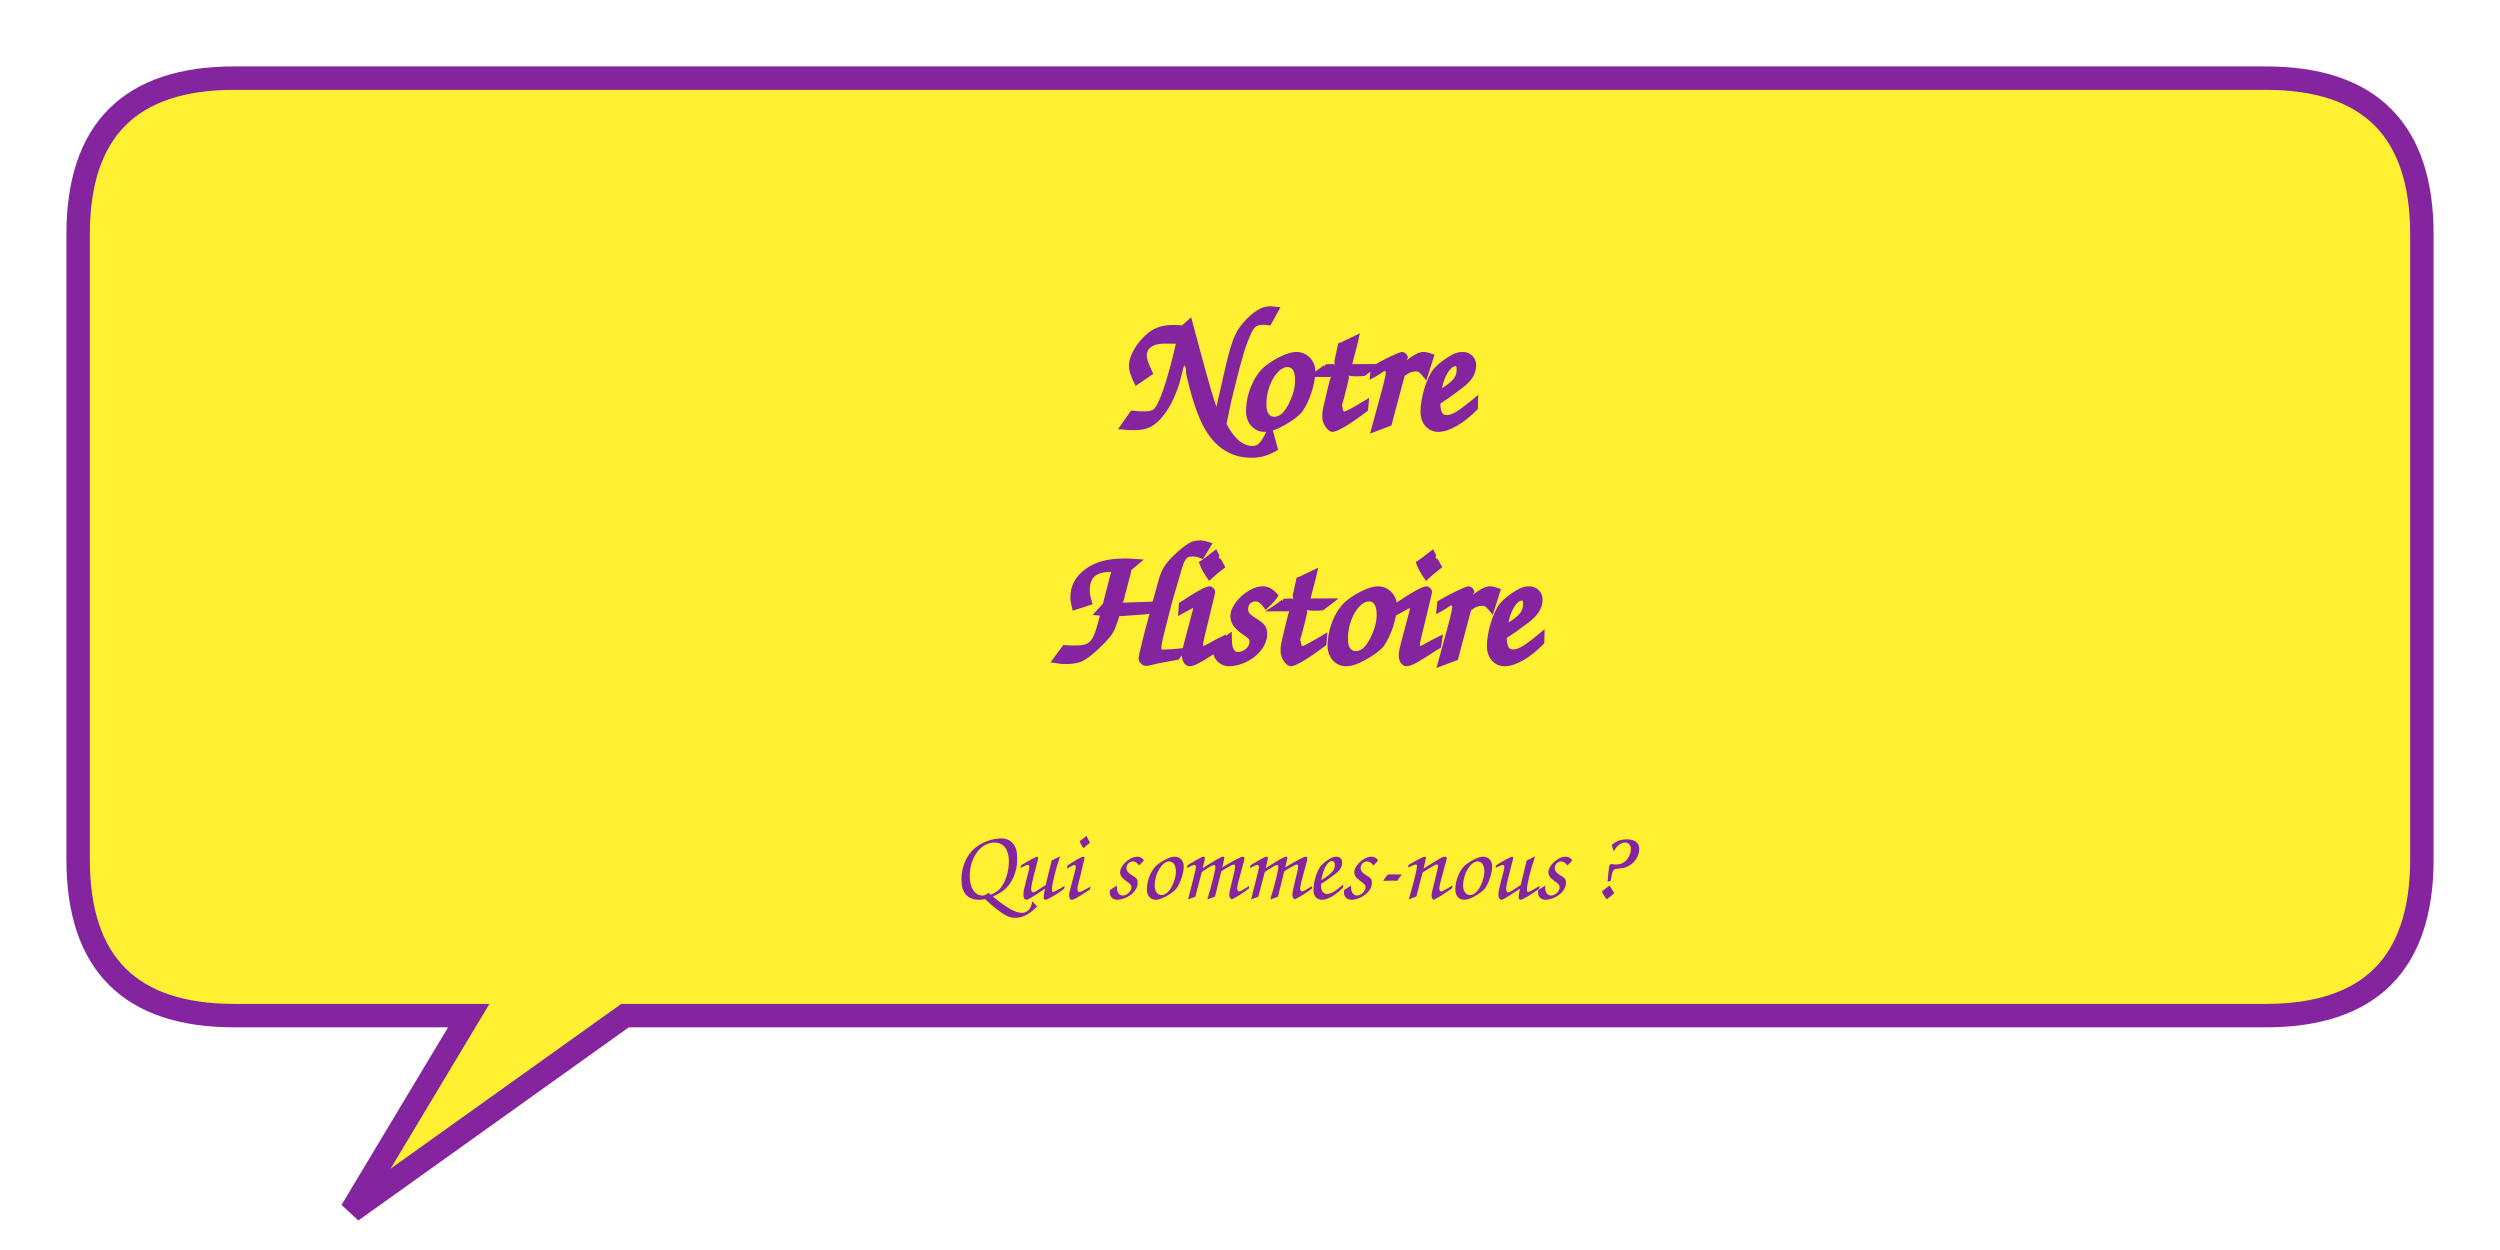
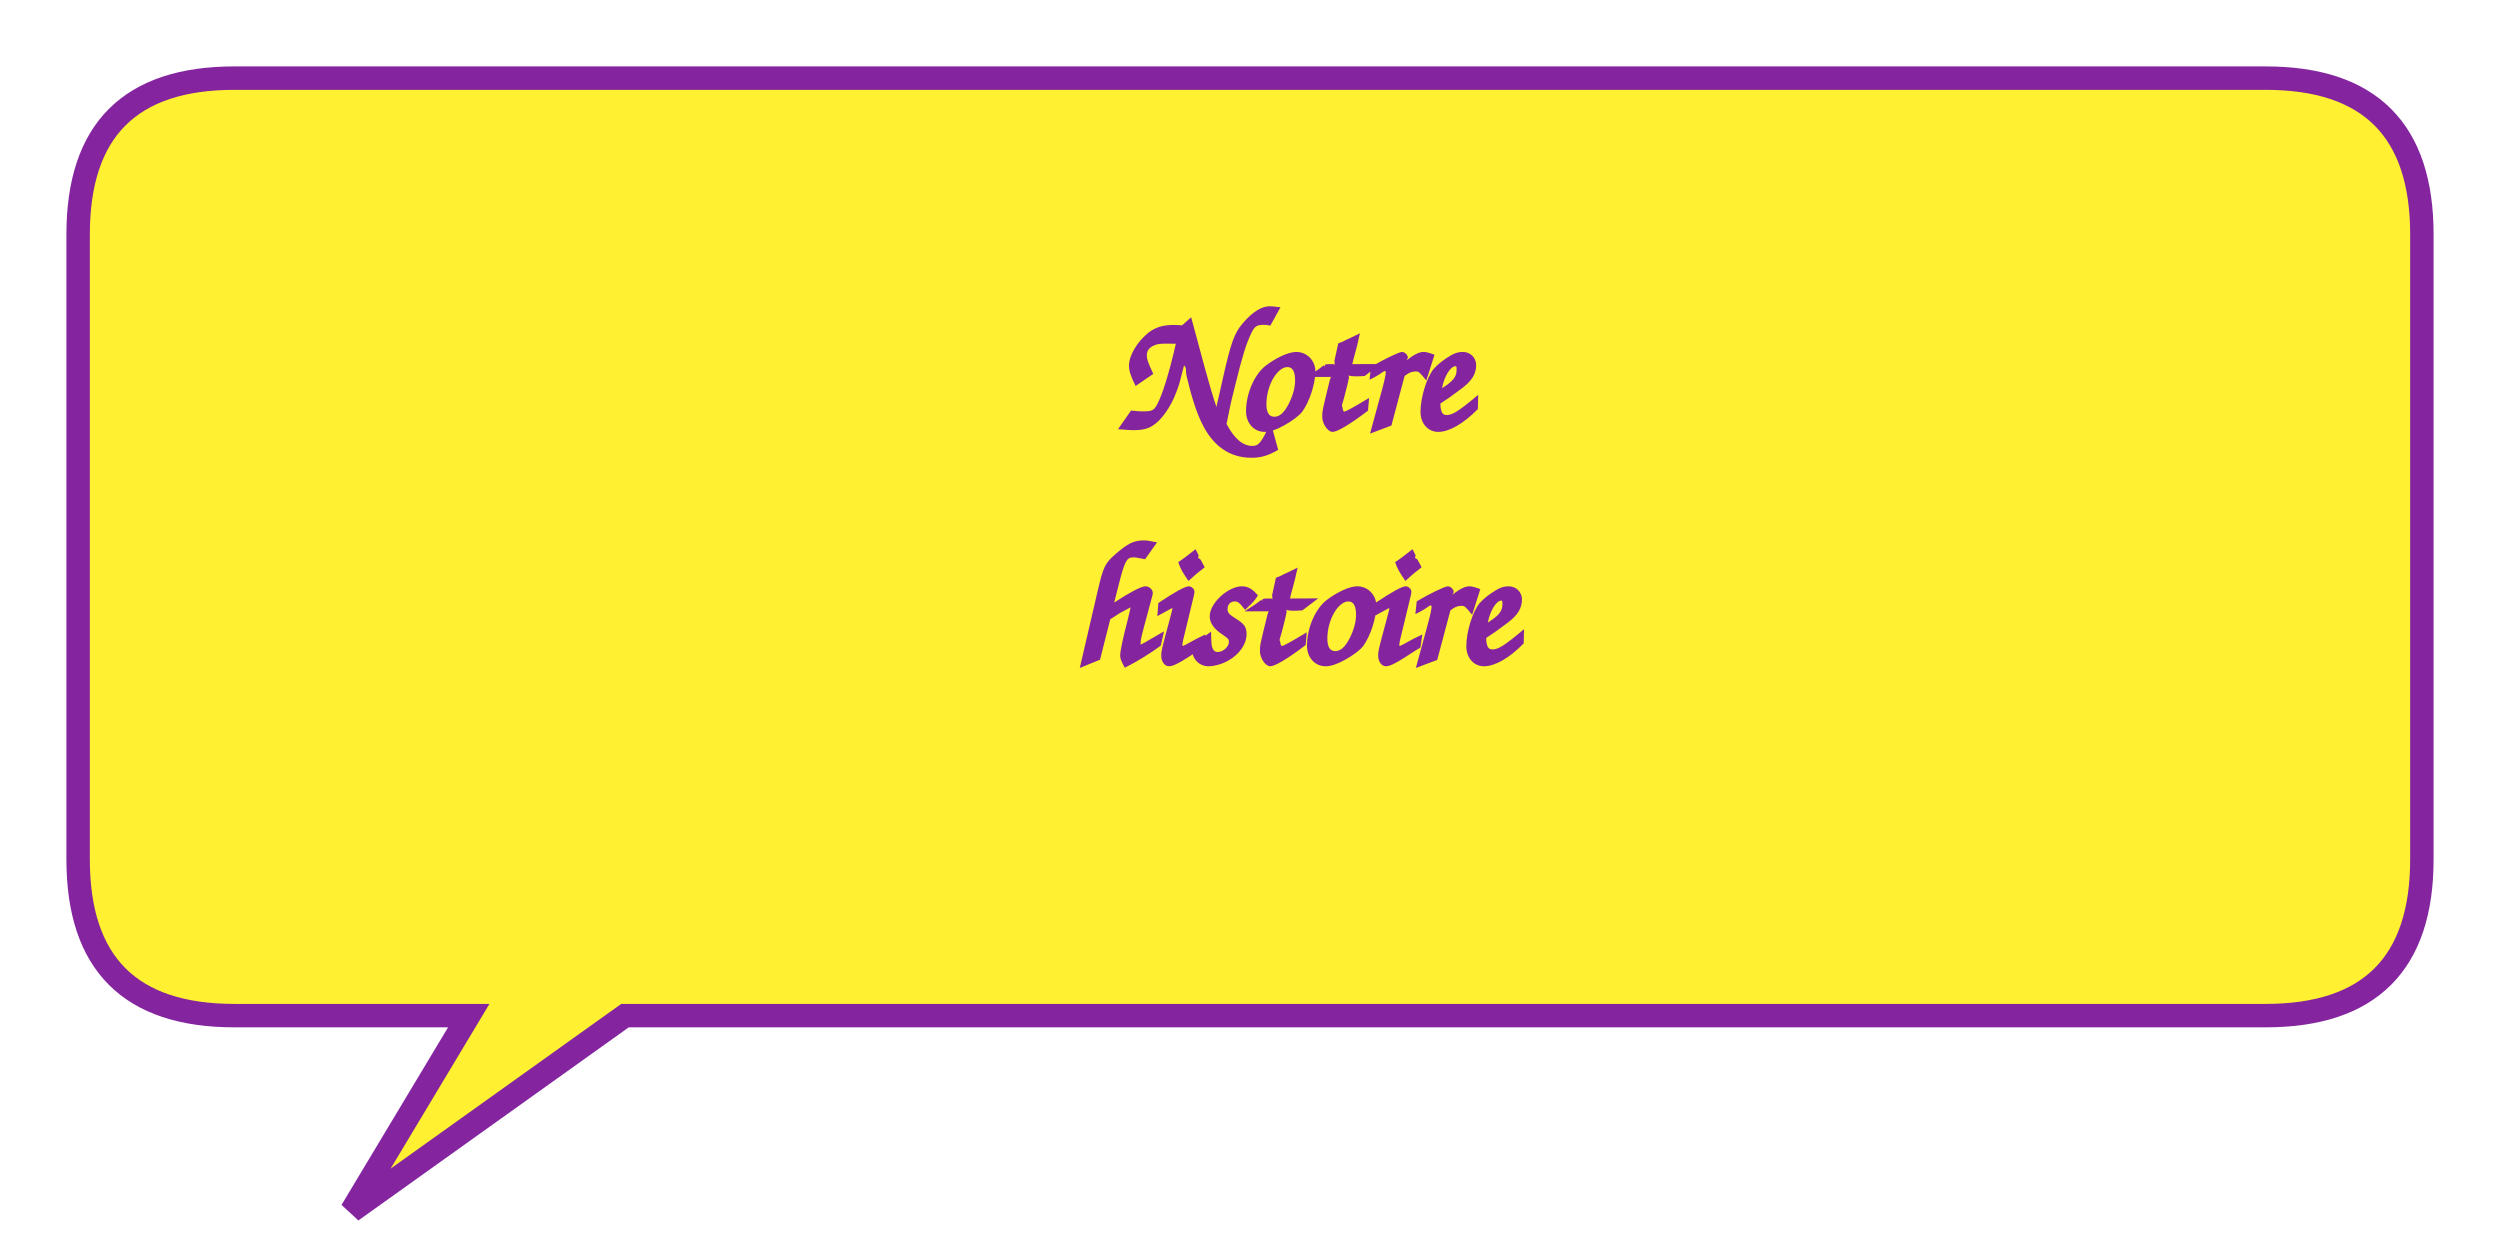
<svg xmlns="http://www.w3.org/2000/svg" width="320" height="160" viewBox="0 0 320 160">
  <path d="M 30 10 Q 10 10 10 30 L 10 110 Q 10 130 30 130 L 60 130 L 45 155 L 80 130 L 290 130 Q 310 130 310 110 L 310 30 Q 310 10 290 10 Z" fill="#FFF131" stroke="#84259F" stroke-width="3" />
  <text x="165" y="55" font-family="Pangolin, cursive" font-size="22" font-weight="bold" fill="#84259F" text-anchor="middle">Notre</text>
-   <text x="165" y="85" font-family="Pangolin, cursive" font-size="22" font-weight="bold" fill="#84259F" text-anchor="middle">Histoire</text>
-   <text x="165" y="115" font-family="Pangolin, cursive" font-size="13" fill="#84259F" text-anchor="middle">Qui sommes-nous ?</text>
+   <text x="165" y="85" font-family="Pangolin, cursive" font-size="22" font-weight="bold" fill="#84259F" text-anchor="middle">histoire</text>
</svg>
